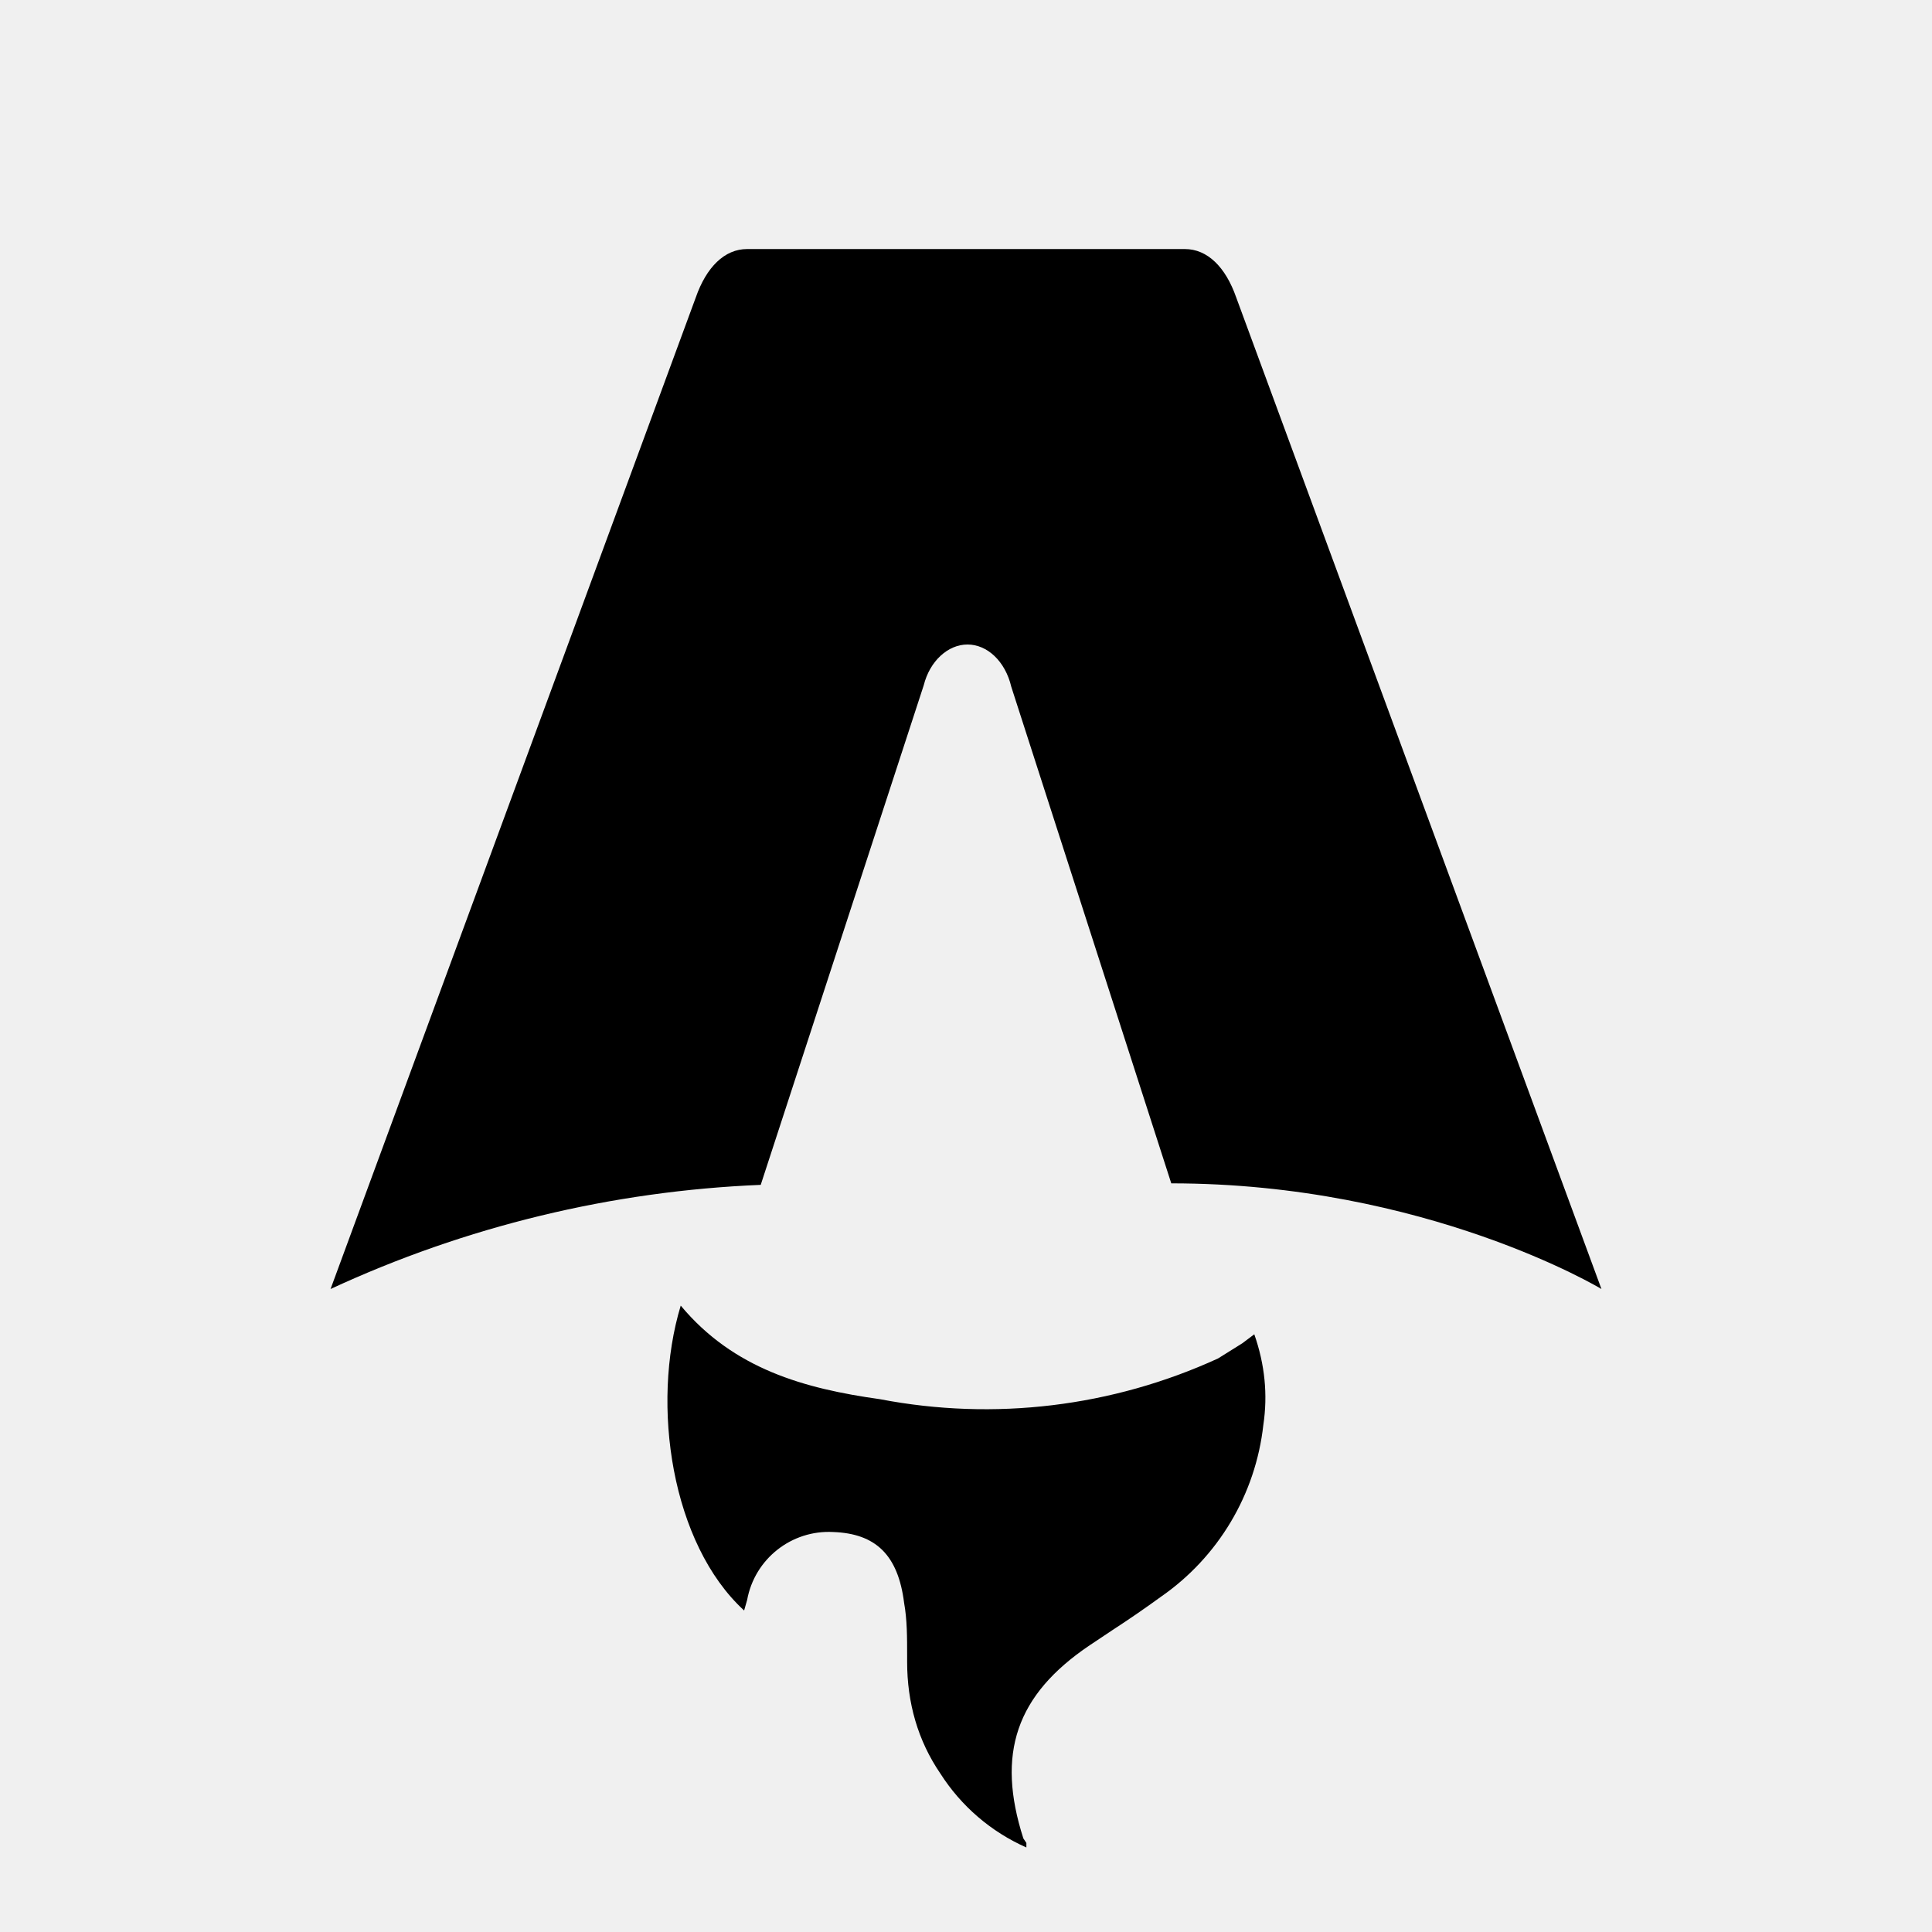
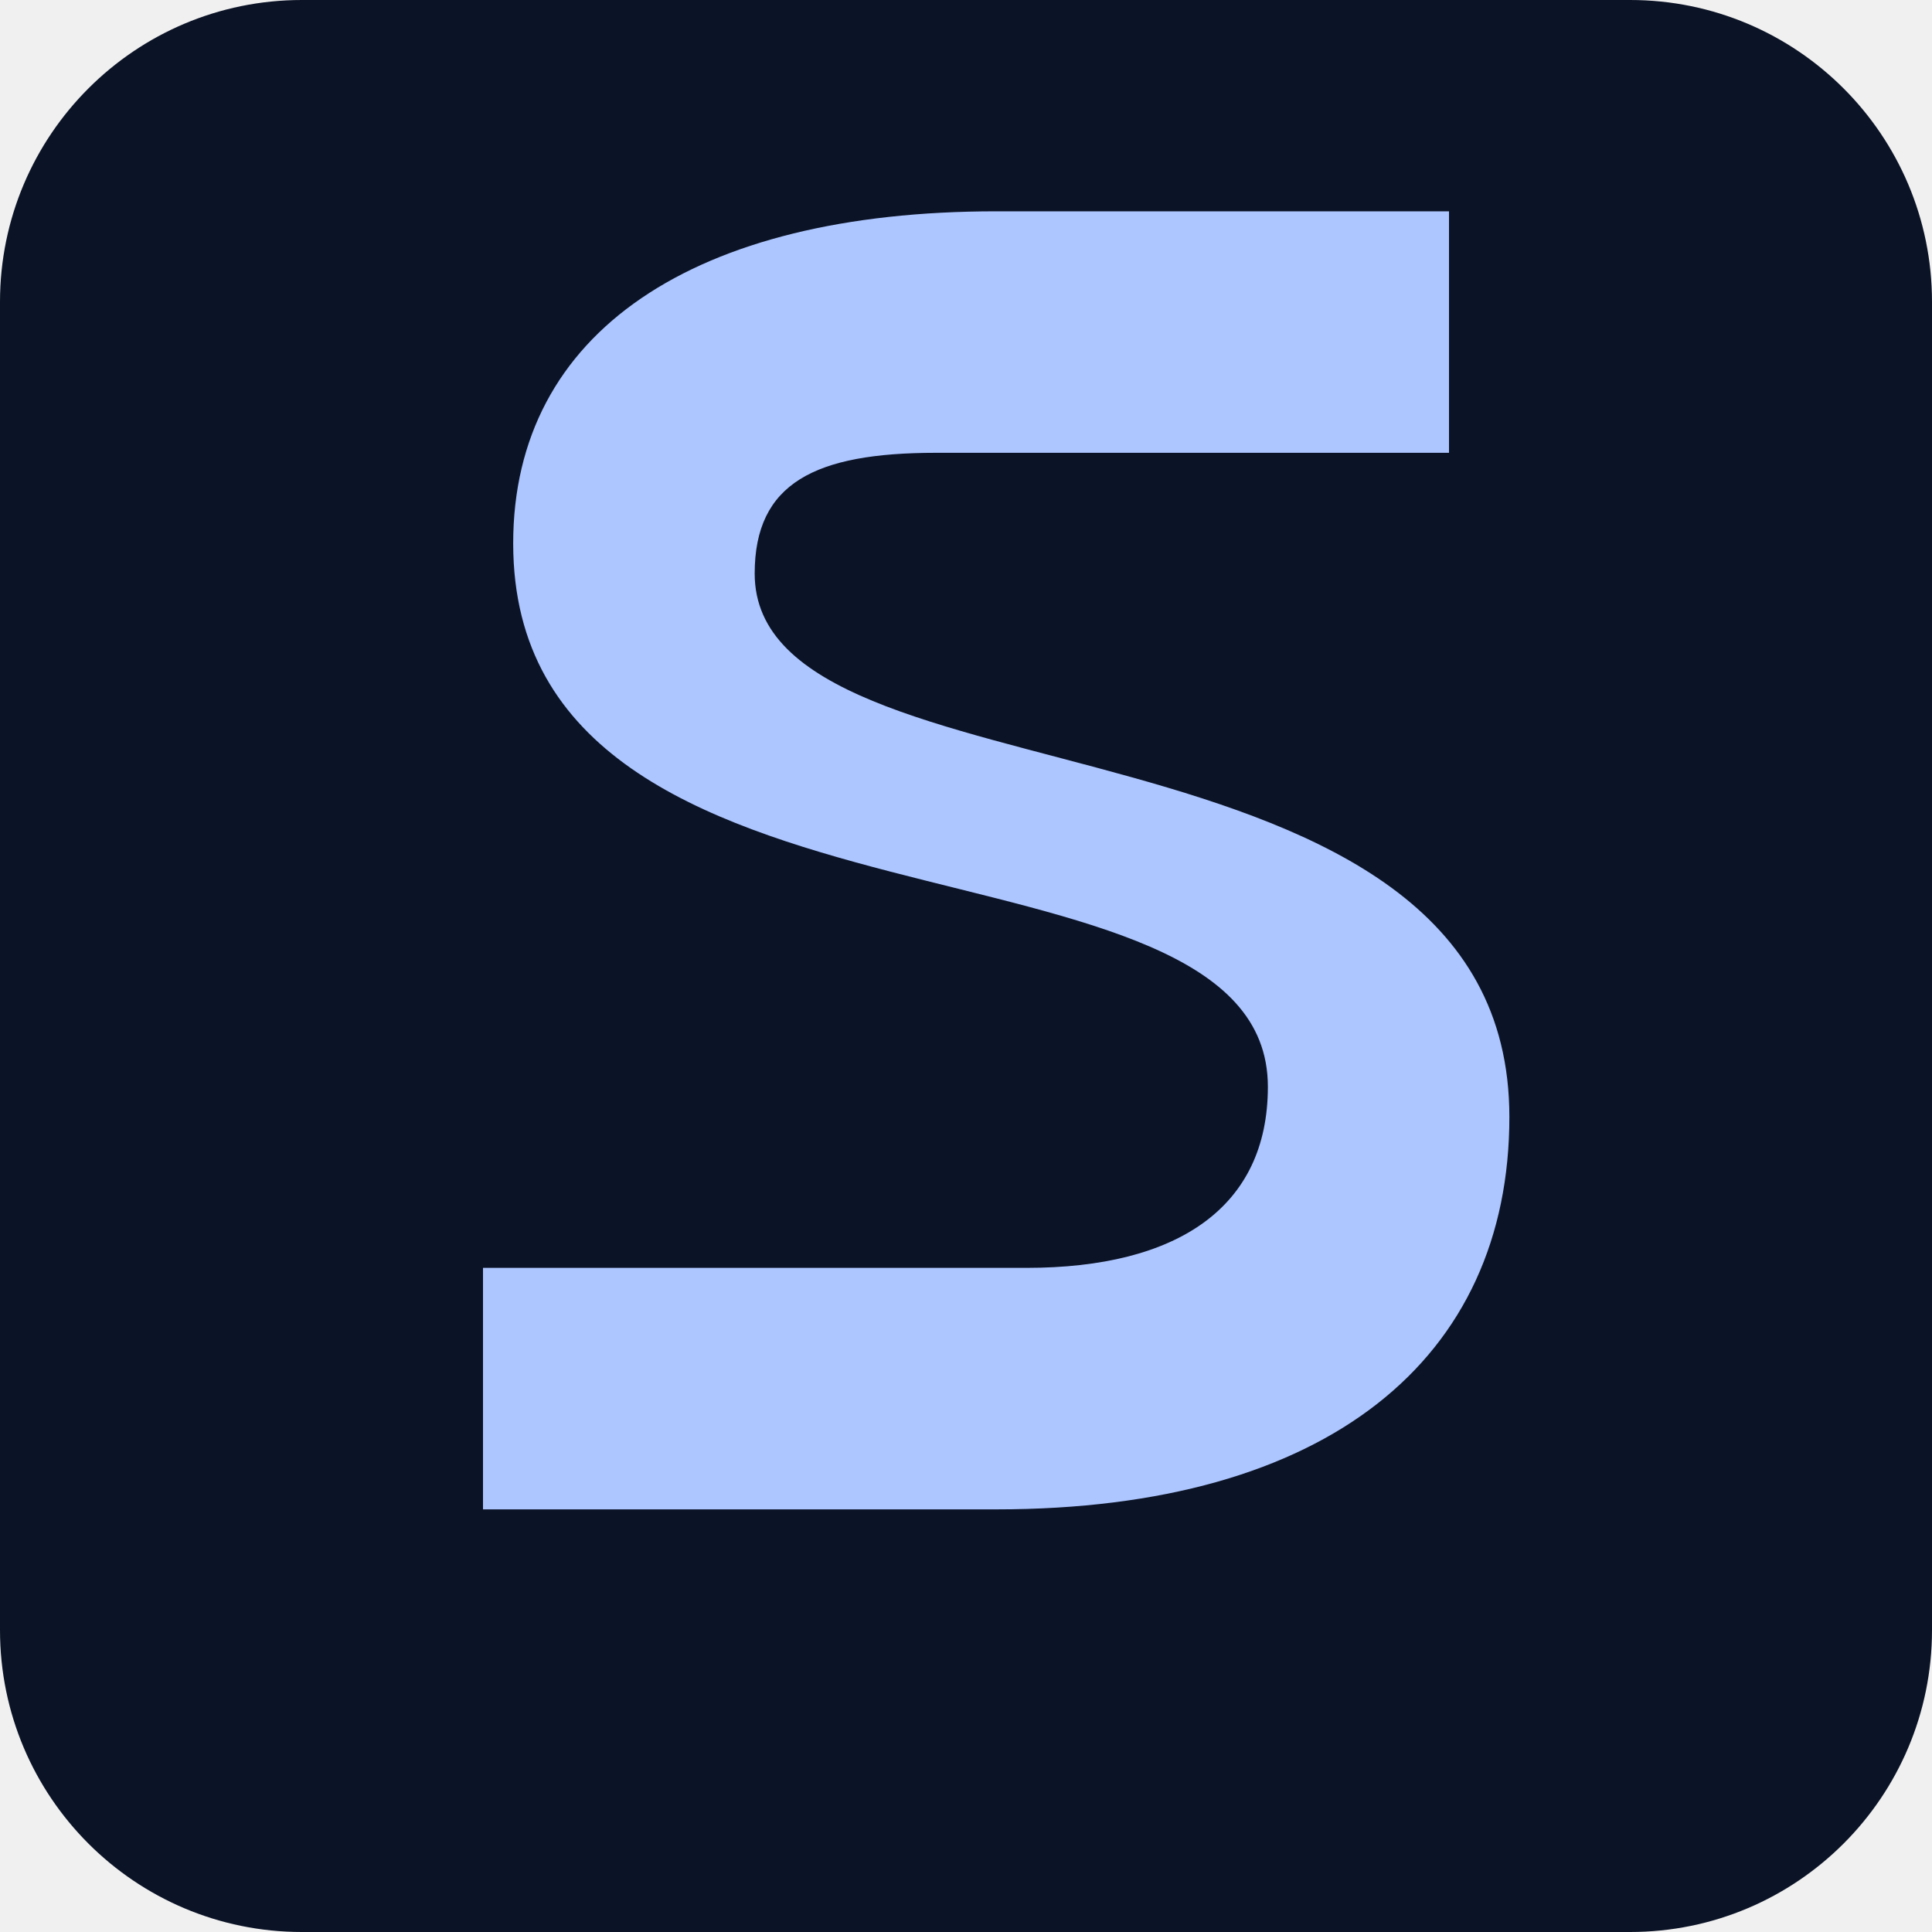
- <svg xmlns="http://www.w3.org/2000/svg" fill="none" viewBox="0 0 128 128">
-   <path d="M50.4 78.5a75.1 75.1 0 0 0-28.5 6.9l24.2-65.7c.7-2 1.9-3.2 3.4-3.2h29c1.5 0 2.7 1.2 3.4 3.2l24.2 65.7s-11.6-7-28.5-7L67 45.5c-.4-1.7-1.6-2.8-2.9-2.8-1.3 0-2.5 1.1-2.9 2.7L50.4 78.5Zm-1.1 28.2Zm-4.2-20.2c-2 6.6-.6 15.8 4.2 20.2a17.5 17.5 0 0 1 .2-.7 5.5 5.5 0 0 1 5.7-4.5c2.8.1 4.3 1.5 4.7 4.7.2 1.1.2 2.3.2 3.5v.4c0 2.7.7 5.2 2.2 7.4a13 13 0 0 0 5.7 4.9v-.3l-.2-.3c-1.8-5.6-.5-9.5 4.4-12.8l1.5-1a73 73 0 0 0 3.2-2.2 16 16 0 0 0 6.8-11.4c.3-2 .1-4-.6-6l-.8.6-1.6 1a37 37 0 0 1-22.4 2.7c-5-.7-9.7-2-13.2-6.2Z" />
-   <style>
-         path { fill: #000; }
-         @media (prefers-color-scheme: dark) {
-             path { fill: #FFF; }
-         }
-     </style>
+ <svg xmlns="http://www.w3.org/2000/svg" viewBox="0 0 64 64" role="img" aria-label="SS">
+   <rect width="64" height="64" rx="10" fill="#0b1326" />
+   <path d="M16 42h18c5 0 8-2 8-6 0-9-25-4-25-18 0-7 6-11 16-11h15v8H31c-4 0-6 1-6 4 0 8 25 4 25 18 0 8-6 13-17 13H16v-8Z" fill="#adc6ff" />
</svg>
